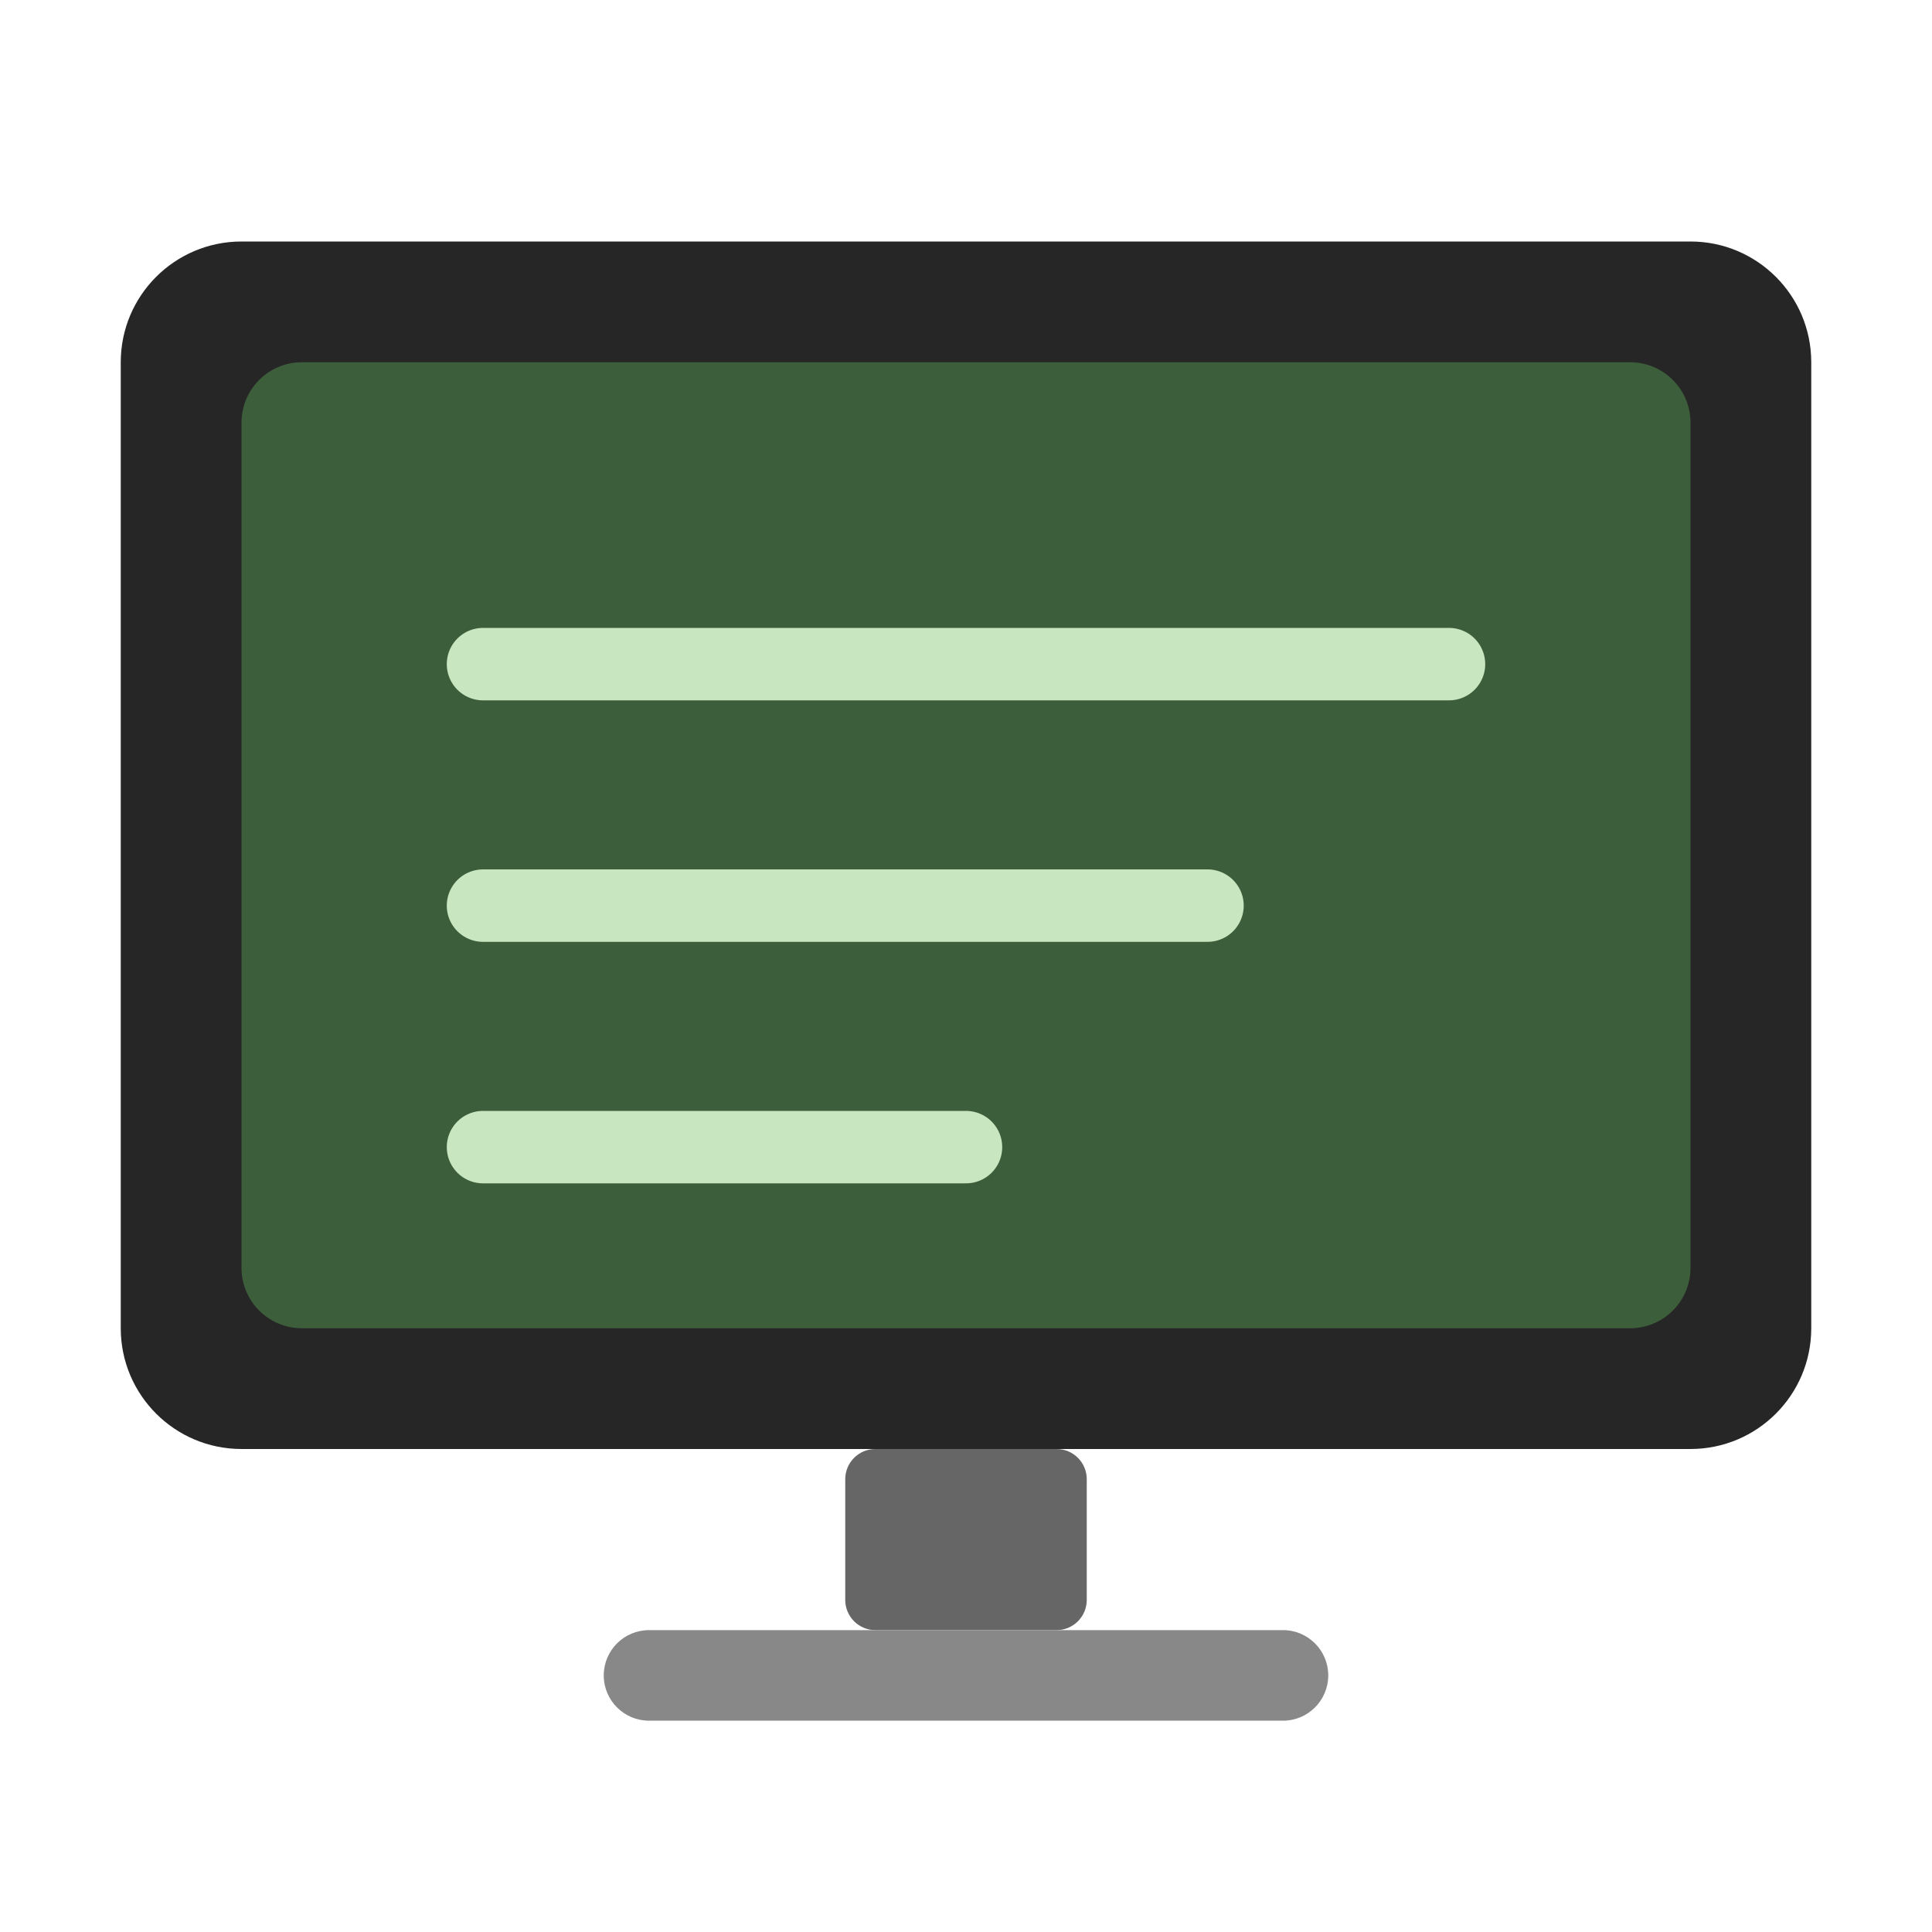
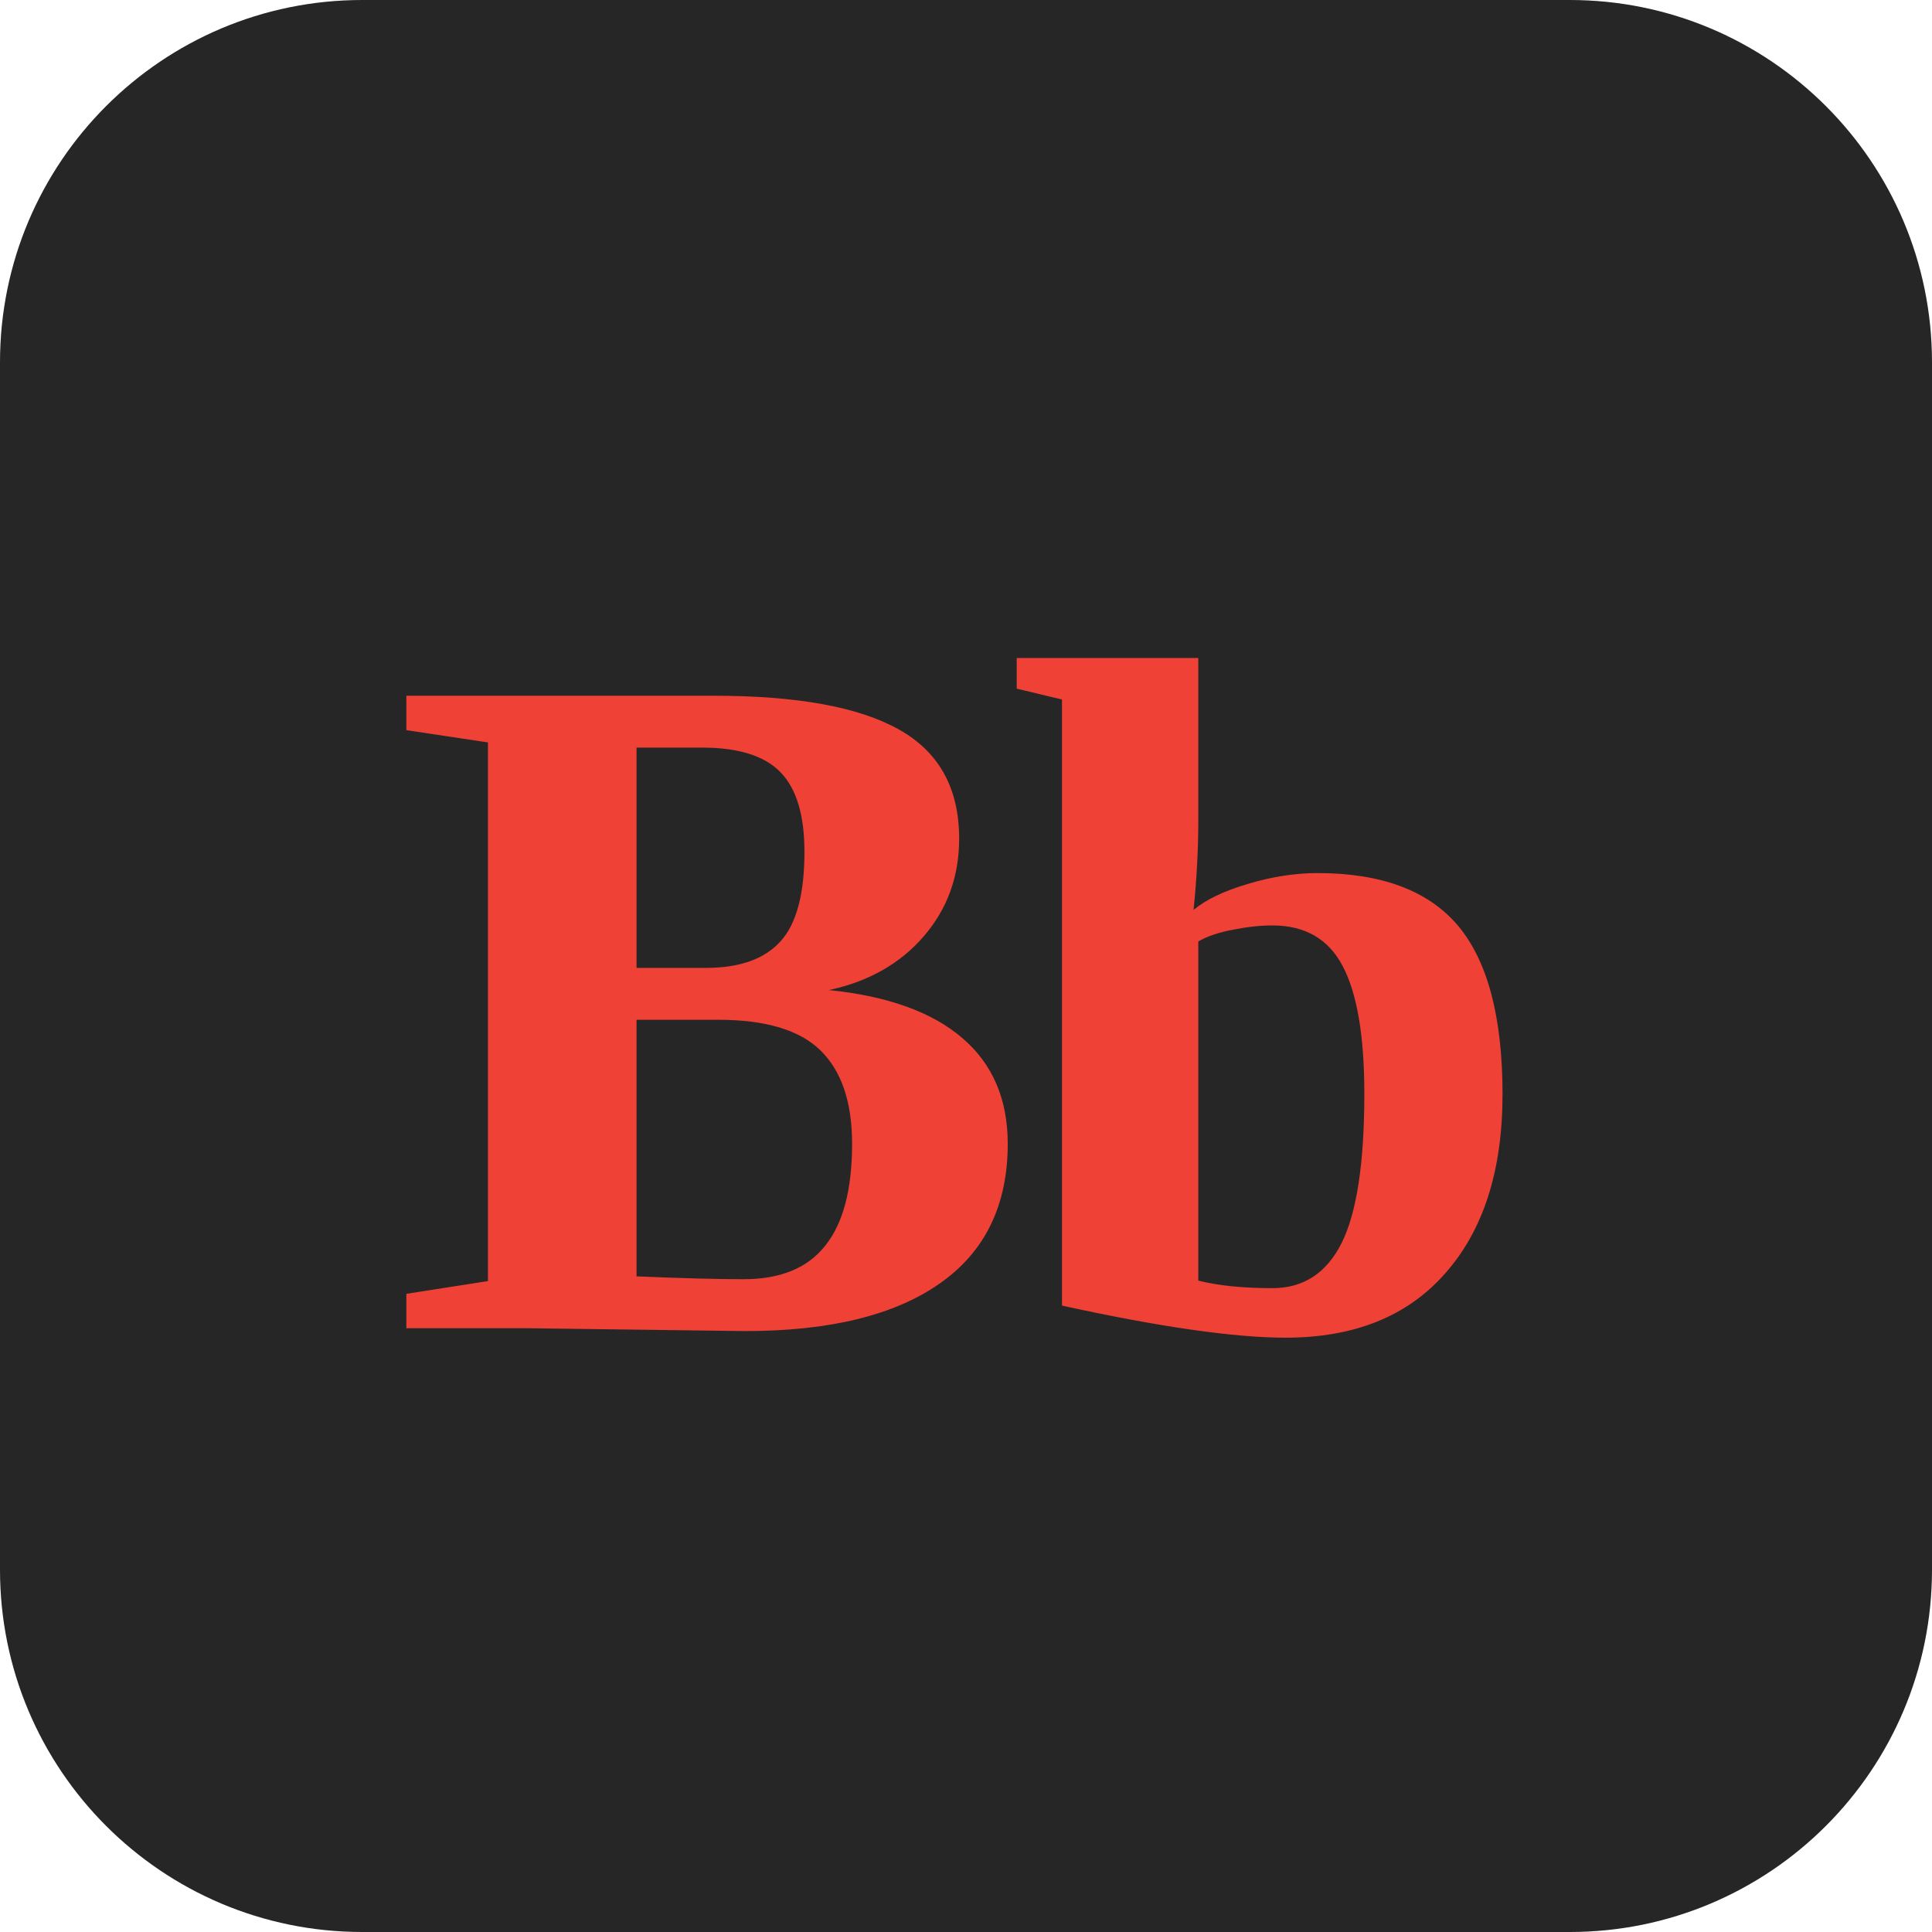
- <svg xmlns="http://www.w3.org/2000/svg" viewBox="0 0 32 32" aria-label="Blackboard">
-   <rect x="2" y="4" width="28" height="20" rx="2" fill="#262626" />
-   <rect x="4" y="6" width="24" height="16" rx="1" fill="#3D5E3A" />
-   <line x1="8" y1="11" x2="24" y2="11" stroke="#C8E6C0" stroke-width="1.2" stroke-linecap="round" />
-   <line x1="8" y1="15" x2="20" y2="15" stroke="#C8E6C0" stroke-width="1.2" stroke-linecap="round" />
-   <line x1="8" y1="19" x2="16" y2="19" stroke="#C8E6C0" stroke-width="1.2" stroke-linecap="round" />
-   <rect x="14" y="24" width="4" height="3" rx="0.5" fill="#666" />
-   <rect x="10" y="27" width="12" height="1.5" rx="0.75" fill="#888" />
+ <svg xmlns="http://www.w3.org/2000/svg" viewBox="0 0 64 64" aria-label="Blackboard Learn">
+   <rect width="64" height="64" rx="12" fill="#262626" />
+   <text x="32" y="44" font-family="Georgia, 'Times New Roman', serif" font-size="32" font-weight="bold" fill="#EF4136" text-anchor="middle" letter-spacing="-1">Bb</text>
</svg>
